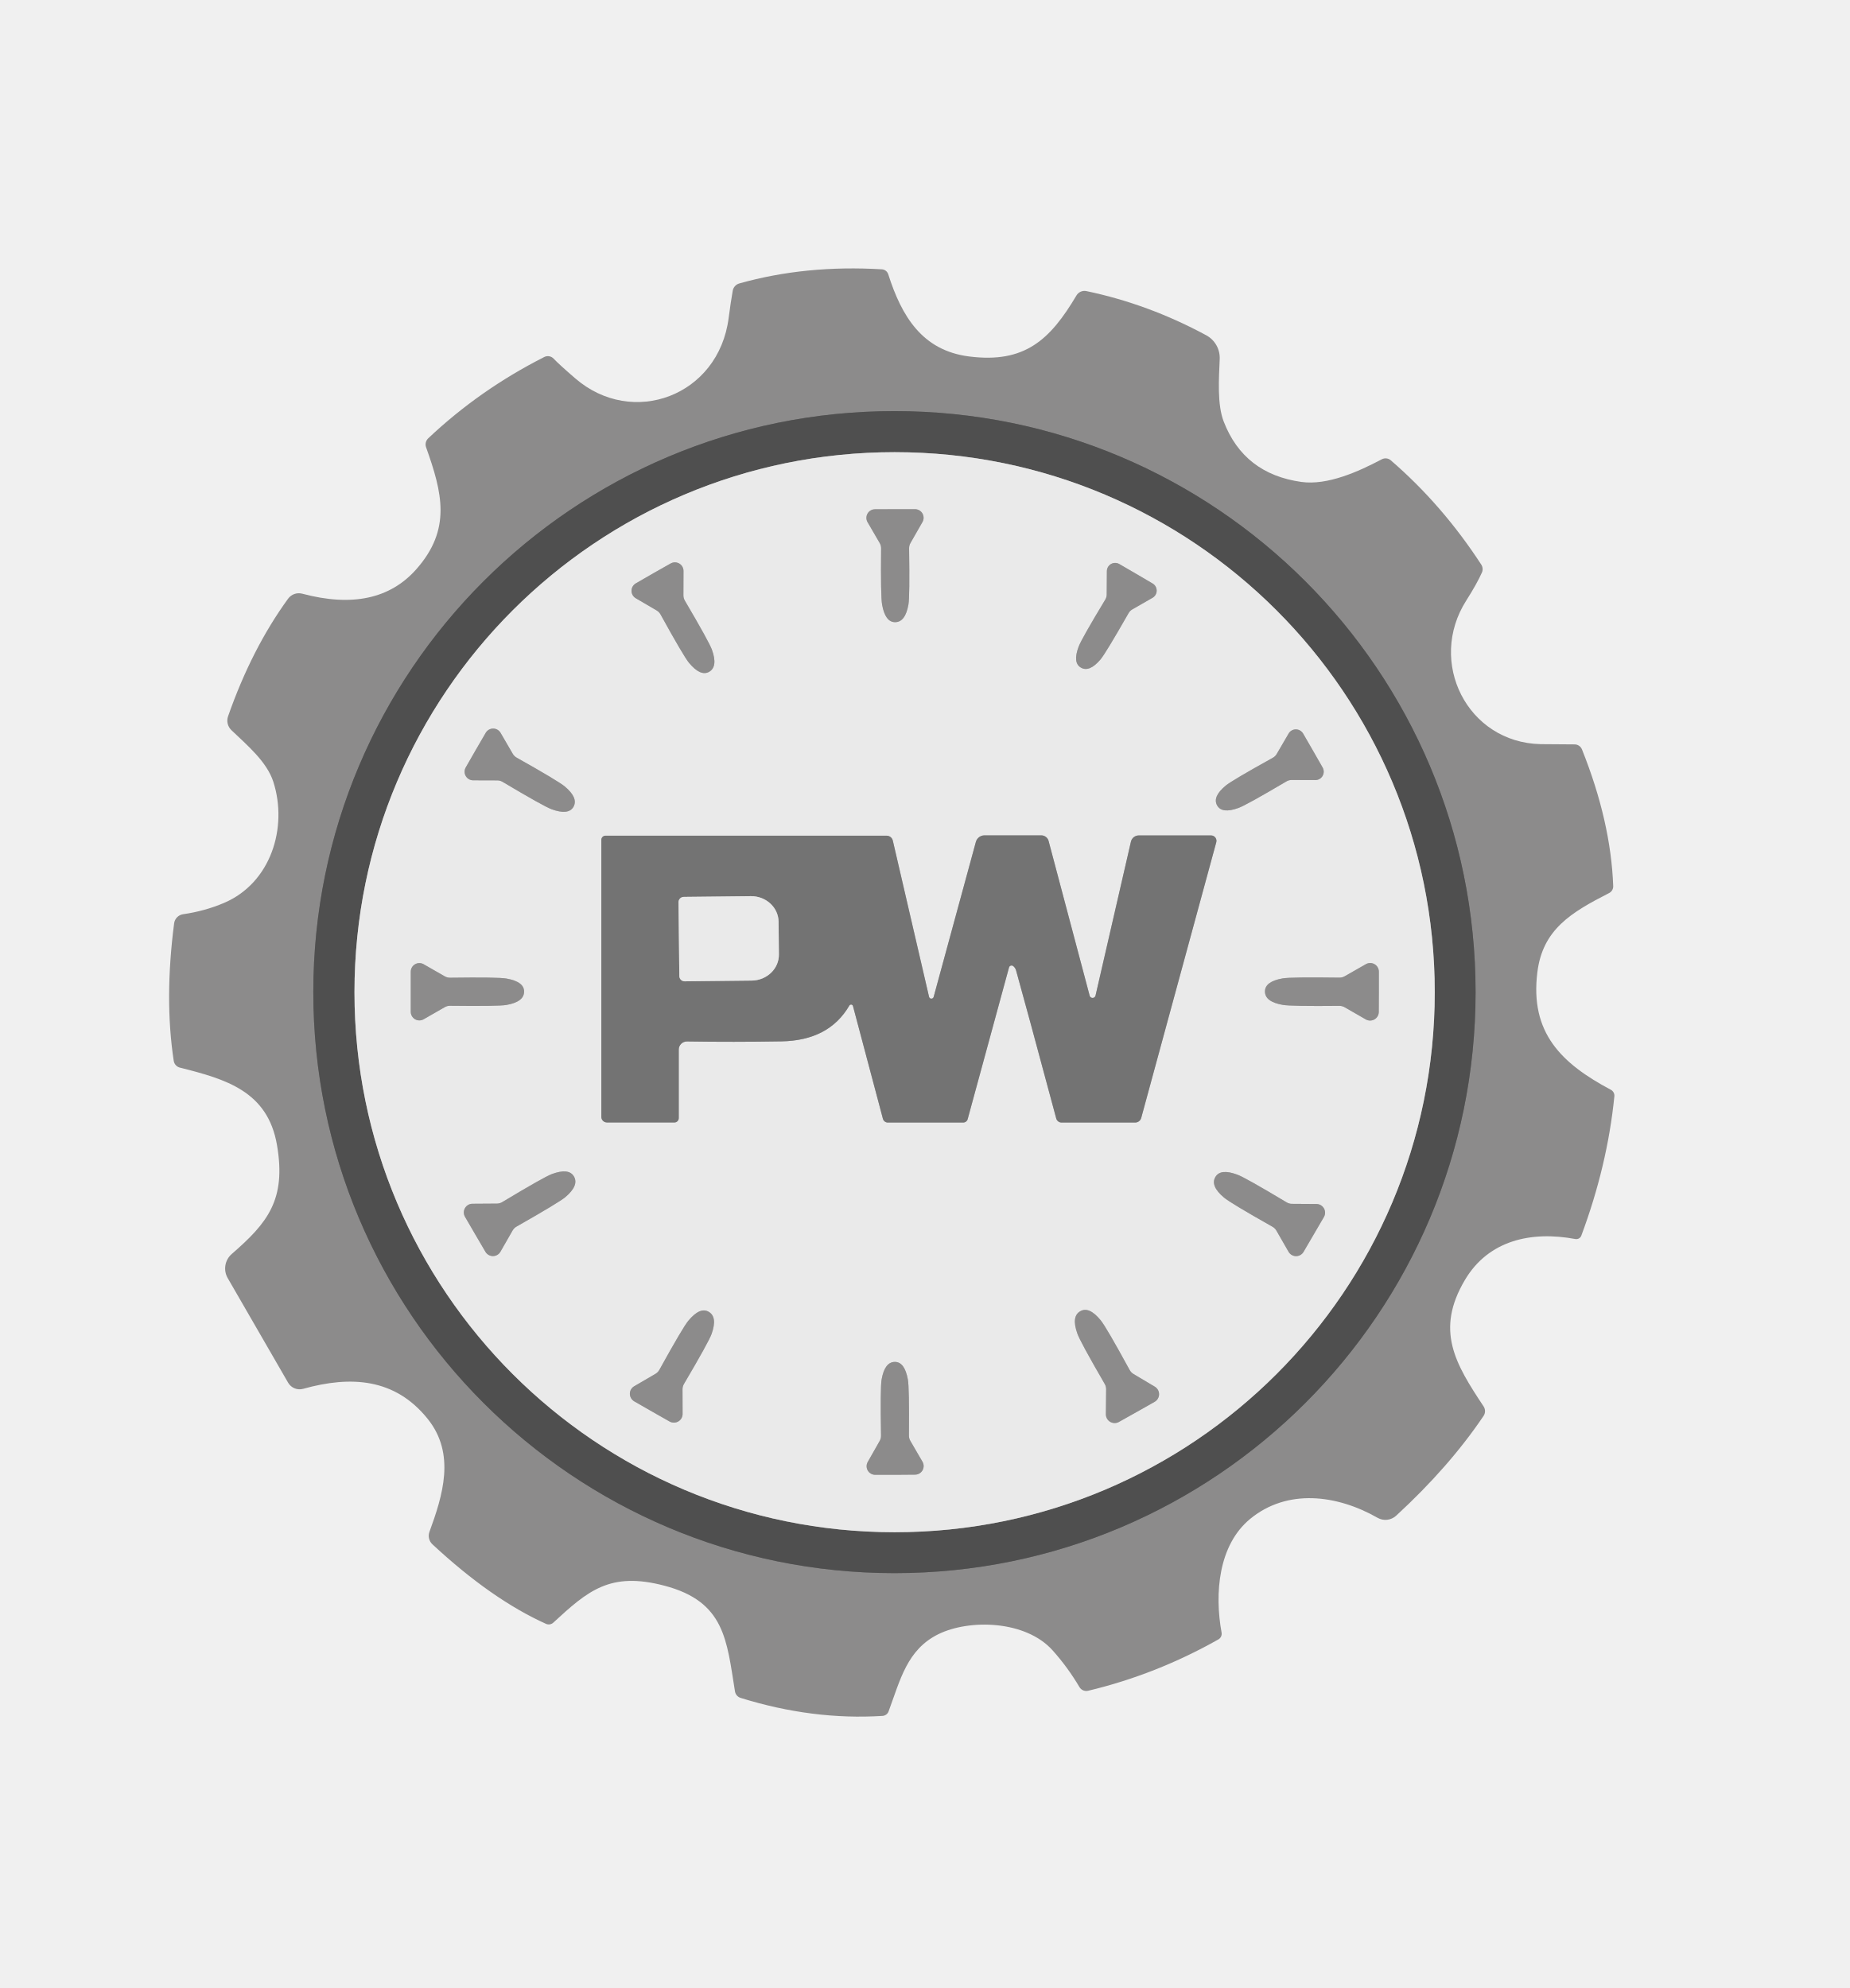
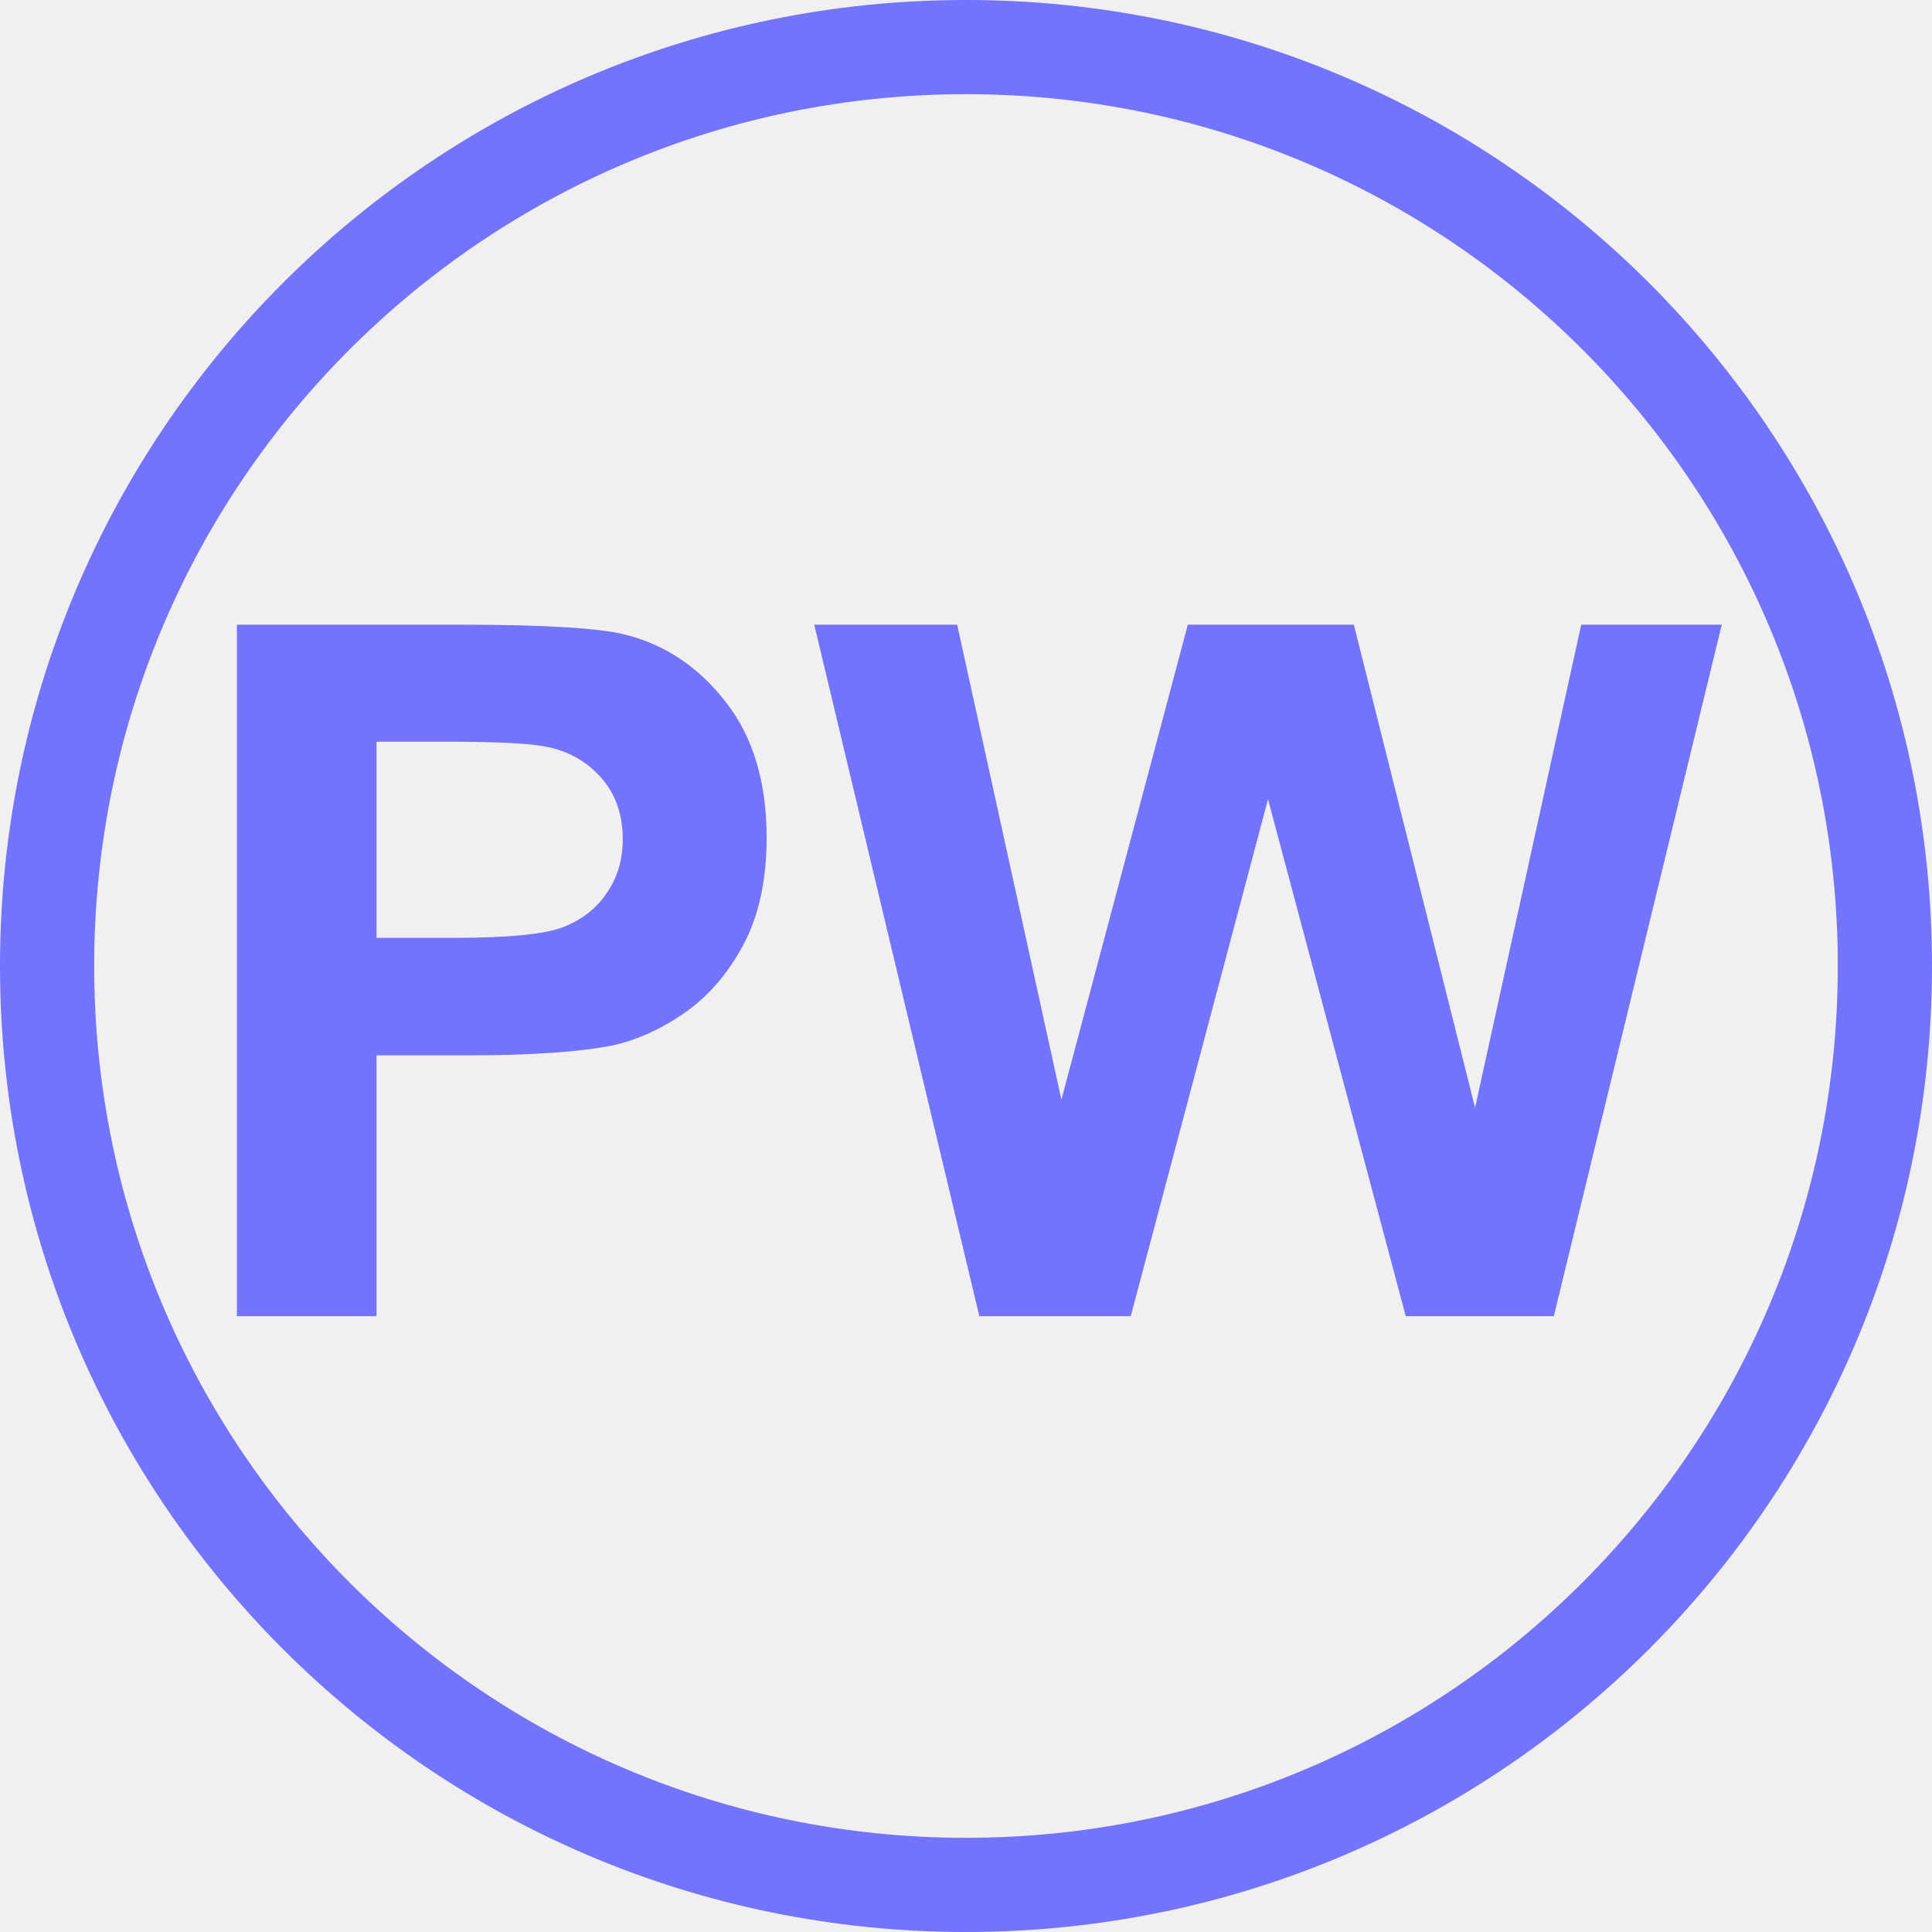
- <svg xmlns="http://www.w3.org/2000/svg" version="1.1" viewBox="0.00 0.00 226.00 243.00">
-   <g stroke-width="2.00" fill="none" stroke-linecap="butt">
-     <path stroke="#6e6d6d" vector-effect="non-scaling-stroke" d="   M 180.33 121.27   A 71.02 71.02 0.0 0 0 109.31 50.25   A 71.02 71.02 0.0 0 0 38.29 121.27   A 71.02 71.02 0.0 0 0 109.31 192.29   A 71.02 71.02 0.0 0 0 180.33 121.27" />
-     <path stroke="#9d9d9d" vector-effect="non-scaling-stroke" d="   M 175.34 121.28   A 66.01 66.01 0.0 0 0 109.33 55.27   A 66.01 66.01 0.0 0 0 43.32 121.28   A 66.01 66.01 0.0 0 0 109.33 187.29   A 66.01 66.01 0.0 0 0 175.34 121.28" />
-     <path stroke="#bbbbbb" vector-effect="non-scaling-stroke" d="   M 109.39 76.05   Q 110.64 76.05 111.02 73.89   Q 111.19 72.89 111.10 67.03   A 1.29 1.22 60.5 0 1 111.26 66.39   L 112.74 63.80   A 1.05 1.05 0.0 0 0 111.83 62.24   Q 111.33 62.23 109.38 62.24   Q 107.42 62.24 106.92 62.25   A 1.05 1.05 0.0 0 0 106.02 63.82   L 107.52 66.40   A 1.29 1.22 -60.8 0 1 107.68 67.04   Q 107.62 72.90 107.80 73.90   Q 108.18 76.05 109.39 76.05" />
-     <path stroke="#bbbbbb" vector-effect="non-scaling-stroke" d="   M 132.09 81.60   Q 133.13 82.21 134.49 80.61   Q 135.12 79.86 137.92 74.95   A 1.24 1.18 -89.0 0 1 138.36 74.50   L 140.85 73.07   A 1.01 1.01 0.0 0 0 140.87 71.33   Q 140.46 71.08 138.83 70.13   Q 137.20 69.18 136.78 68.94   A 1.01 1.01 0.0 0 0 135.27 69.80   L 135.25 72.68   A 1.24 1.18 -30.3 0 1 135.08 73.28   Q 132.16 78.12 131.82 79.04   Q 131.08 81.01 132.09 81.60" />
-     <path stroke="#bbbbbb" vector-effect="non-scaling-stroke" d="   M 86.66 82.12   Q 87.75 81.49 87.01 79.43   Q 86.67 78.48 83.69 73.41   A 1.29 1.22 30.9 0 1 83.52 72.78   L 83.53 69.79   A 1.05 1.05 0.0 0 0 81.97 68.87   Q 81.53 69.11 79.83 70.08   Q 78.13 71.05 77.70 71.31   A 1.05 1.05 0.0 0 0 77.69 73.12   L 80.27 74.63   A 1.29 1.22 89.7 0 1 80.72 75.10   Q 83.56 80.25 84.21 81.03   Q 85.61 82.71 86.66 82.12" />
-     <path stroke="#bbbbbb" vector-effect="non-scaling-stroke" d="   M 70.08 98.63   Q 70.70 97.54 69.03 96.14   Q 68.25 95.48 63.14 92.61   A 1.29 1.22 0.7 0 1 62.67 92.15   L 61.17 89.57   A 1.05 1.05 0.0 0 0 59.37 89.56   Q 59.11 89.99 58.13 91.69   Q 57.15 93.38 56.91 93.82   A 1.05 1.05 0.0 0 0 57.81 95.38   L 60.80 95.39   A 1.29 1.22 59.4 0 1 61.42 95.57   Q 66.46 98.57 67.42 98.92   Q 69.47 99.67 70.08 98.63" />
-     <path stroke="#bbbbbb" vector-effect="non-scaling-stroke" d="   M 148.75 98.46   Q 149.34 99.49 151.35 98.76   Q 152.28 98.43 157.22 95.51   A 1.26 1.19 -59.2 0 1 157.83 95.34   L 160.75 95.35   A 1.03 1.02 75.4 0 0 161.64 93.82   Q 161.40 93.40 160.45 91.74   Q 159.50 90.08 159.25 89.66   A 1.03 1.02 45.0 0 0 157.49 89.65   L 156.02 92.17   A 1.26 1.19 -0.4 0 1 155.56 92.62   Q 150.55 95.40 149.79 96.03   Q 148.14 97.40 148.75 98.46" />
-     <path stroke="#afafaf" vector-effect="non-scaling-stroke" d="   M 133.17 121.72   L 128.15 102.80   A 0.93 0.92 -7.2 0 0 127.25 102.11   L 120.31 102.11   A 1.09 1.09 0.0 0 0 119.26 102.91   L 114.10 121.86   A 0.29 0.29 0.0 0 1 113.54 121.85   L 109.11 102.75   A 0.78 0.78 0.0 0 0 108.35 102.15   L 74.00 102.15   A 0.51 0.51 0.0 0 0 73.49 102.66   L 73.49 136.52   A 0.68 0.68 0.0 0 0 74.17 137.20   L 82.43 137.20   A 0.53 0.52 -90.0 0 0 82.95 136.67   L 82.95 128.29   A 1.00 0.99 0.6 0 1 83.97 127.30   Q 89.63 127.39 95.50 127.29   Q 101.31 127.19 103.80 122.91   A 0.24 0.24 0.0 0 1 104.24 122.97   L 107.90 136.75   A 0.62 0.62 0.0 0 0 108.50 137.21   L 117.71 137.21   A 0.57 0.56 7.2 0 0 118.26 136.79   L 123.31 118.26   A 0.33 0.32 27.7 0 1 123.84 118.10   Q 124.09 118.31 124.18 118.64   Q 125.23 122.37 129.08 136.71   A 0.67 0.67 0.0 0 0 129.73 137.21   L 138.73 137.21   A 0.77 0.76 7.4 0 0 139.47 136.64   L 148.64 102.95   A 0.66 0.65 -82.2 0 0 148.01 102.12   L 139.16 102.12   A 0.99 0.97 -83.2 0 0 138.21 102.88   L 133.88 121.71   A 0.37 0.37 0.0 0 1 133.17 121.72" />
-     <path stroke="#bbbbbb" vector-effect="non-scaling-stroke" d="   M 64.05 121.20   Q 64.05 119.99 61.89 119.61   Q 60.88 119.43 55.00 119.51   A 1.29 1.23 -29.4 0 1 54.37 119.35   L 51.77 117.86   A 1.05 1.05 0.0 0 0 50.20 118.77   Q 50.19 119.27 50.20 121.23   Q 50.20 123.19 50.20 123.69   A 1.05 1.05 0.0 0 0 51.77 124.59   L 54.37 123.10   A 1.29 1.23 29.3 0 1 55.00 122.94   Q 60.89 123.01 61.89 122.84   Q 64.05 122.46 64.05 121.20" />
-     <path stroke="#bbbbbb" vector-effect="non-scaling-stroke" d="   M 154.59 121.19   Q 154.59 122.45 156.76 122.83   Q 157.76 123.01 163.67 122.95   A 1.30 1.23 -29.3 0 1 164.31 123.11   L 166.92 124.61   A 1.06 1.06 0.0 0 0 168.50 123.71   Q 168.50 123.20 168.51 121.23   Q 168.51 119.26 168.51 118.76   A 1.06 1.06 0.0 0 0 166.93 117.85   L 164.32 119.34   A 1.30 1.23 29.5 0 1 163.68 119.50   Q 157.77 119.42 156.76 119.59   Q 154.59 119.97 154.59 121.19" />
-     <path stroke="#bbbbbb" vector-effect="non-scaling-stroke" d="   M 70.14 143.80   Q 69.52 142.74 67.44 143.51   Q 66.48 143.87 61.39 146.93   A 1.30 1.24 -59.7 0 1 60.76 147.12   L 57.73 147.14   A 1.06 1.06 0.0 0 0 56.82 148.72   Q 57.07 149.16 58.07 150.87   Q 59.07 152.58 59.33 153.02   A 1.06 1.06 0.0 0 0 61.16 153.00   L 62.66 150.38   A 1.30 1.24 -0.9 0 1 63.14 149.92   Q 68.30 146.99 69.09 146.33   Q 70.78 144.90 70.14 143.80" />
-     <path stroke="#bbbbbb" vector-effect="non-scaling-stroke" d="   M 148.53 143.87   Q 147.89 144.96 149.58 146.38   Q 150.36 147.04 155.51 149.95   A 1.30 1.23 0.8 0 1 155.98 150.41   L 157.48 153.02   A 1.06 1.06 0.0 0 0 159.30 153.03   Q 159.56 152.60 160.55 150.89   Q 161.55 149.19 161.80 148.75   A 1.06 1.06 0.0 0 0 160.89 147.17   L 157.88 147.15   A 1.30 1.23 59.6 0 1 157.24 146.97   Q 152.17 143.93 151.21 143.58   Q 149.14 142.81 148.53 143.87" />
-     <path stroke="#bbbbbb" vector-effect="non-scaling-stroke" d="   M 86.60 160.34   Q 85.54 159.73 84.12 161.44   Q 83.46 162.23 80.58 167.44   A 1.31 1.24 -89.7 0 1 80.12 167.92   L 77.50 169.45   A 1.07 1.06 44.9 0 0 77.51 171.29   Q 77.95 171.55 79.67 172.53   Q 81.40 173.51 81.84 173.76   A 1.07 1.06 14.5 0 0 83.42 172.83   L 83.41 169.80   A 1.31 1.24 -30.9 0 1 83.59 169.16   Q 86.61 164.03 86.96 163.06   Q 87.71 160.97 86.60 160.34" />
-     <path stroke="#bbbbbb" vector-effect="non-scaling-stroke" d="   M 132.03 160.27   Q 130.91 160.89 131.66 163.00   Q 132.00 163.98 135.01 169.17   A 1.31 1.25 31.3 0 1 135.18 169.81   L 135.15 172.86   A 1.07 1.07 0.0 0 0 136.74 173.81   Q 137.19 173.56 138.93 172.58   Q 140.67 171.60 141.12 171.34   A 1.07 1.07 0.0 0 0 141.13 169.50   L 138.51 167.94   A 1.31 1.25 -90.0 0 1 138.05 167.45   Q 135.18 162.19 134.52 161.39   Q 133.11 159.66 132.03 160.27" />
-     <path stroke="#bbbbbb" vector-effect="non-scaling-stroke" d="   M 109.36 166.47   Q 108.11 166.48 107.74 168.63   Q 107.57 169.63 107.67 175.49   A 1.28 1.22 60.4 0 1 107.51 176.12   L 106.04 178.71   A 1.05 1.05 0.0 0 0 106.94 180.27   Q 107.44 180.27 109.40 180.27   Q 111.35 180.26 111.85 180.25   A 1.05 1.05 0.0 0 0 112.74 178.68   L 111.24 176.10   A 1.28 1.22 -60.9 0 1 111.08 175.47   Q 111.13 169.61 110.95 168.62   Q 110.56 166.47 109.36 166.47" />
-     <path stroke="#afafaf" vector-effect="non-scaling-stroke" d="   M 82.92 110.28   L 83.02 119.30   A 0.65 0.65 0.0 0 0 83.67 119.95   L 91.86 119.86   A 3.36 3.16 -0.6 0 0 95.19 116.67   L 95.15 112.67   A 3.36 3.16 -0.6 0 0 91.76 109.54   L 83.57 109.63   A 0.65 0.65 0.0 0 0 82.92 110.28" />
+ <svg xmlns="http://www.w3.org/2000/svg" width="800" height="800" viewBox="0 0 800 800" fill="none">
+   <g clip-path="url(#clip0_152_8)">
+     <path d="M400 0C620.914 0 800 179.086 800 400C800 620.914 620.914 800 400 800C179.086 800 0 620.914 0 400C0 179.086 179.086 0 400 0ZM400 39C200.625 39 39 200.625 39 400C39 599.375 200.625 761 400 761C599.375 761 761 599.375 761 400C761 200.625 599.375 39 400 39Z" fill="#7373FB" />
+     <path d="M98.102 545V258.672H190.875C226.031 258.672 248.948 260.104 259.625 262.969C276.031 267.266 289.768 276.641 300.836 291.094C311.904 305.417 317.438 323.971 317.438 346.758C317.438 364.336 314.247 379.115 307.867 391.094C301.487 403.073 293.349 412.513 283.453 419.414C273.688 426.185 263.727 430.677 253.57 432.891C239.768 435.625 219.781 436.992 193.609 436.992H155.914V545H98.102ZM155.914 307.109V388.359H187.555C210.341 388.359 225.576 386.862 233.258 383.867C240.94 380.872 246.93 376.185 251.227 369.805C255.654 363.424 257.867 356.003 257.867 347.539C257.867 337.122 254.807 328.529 248.688 321.758C242.568 314.987 234.82 310.755 225.445 309.062C218.544 307.76 204.677 307.109 183.844 307.109H155.914ZM405.523 545L337.164 258.672H396.344L439.508 455.352L491.852 258.672H560.602L610.797 458.672L654.742 258.672H712.945L643.414 545H582.086L525.055 330.938L468.219 545H405.523Z" fill="#7373FB" />
  </g>
-   <path fill="#8c8b8b" d="   M 67.66 43.84   Q 68.31 44.53 70.29 46.24   C 77.28 52.30 87.83 48.42 89.05 38.85   Q 89.30 36.92 89.55 35.52   A 1.13 1.12 87.5 0 1 90.34 34.65   Q 98.46 32.36 107.78 32.92   A 0.87 0.87 0.0 0 1 108.55 33.52   C 110.19 38.67 112.71 42.84 118.42 43.57   C 125.25 44.45 128.35 41.51 131.55 36.12   A 1.14 1.14 0.0 0 1 132.76 35.58   Q 140.36 37.17 147.41 40.98   A 3.15 3.14 -74.8 0 1 149.06 43.88   C 148.96 46.30 148.74 49.45 149.55 51.53   Q 152.02 57.93 159.05 58.91   C 162.24 59.35 166.01 57.65 168.87 56.14   A 0.98 0.97 -38.4 0 1 169.96 56.26   Q 176.25 61.68 181.03 69.02   A 1.04 1.01 40.9 0 1 181.11 69.97   Q 180.49 71.36 179.20 73.39   C 174.39 80.92 179.32 90.77 188.29 90.96   Q 189.62 90.98 192.43 90.99   A 0.98 0.97 78.7 0 1 193.33 91.60   Q 196.86 100.41 197.15 108.31   A 0.92 0.91 75.9 0 1 196.65 109.16   C 191.97 111.55 188.53 113.62 187.88 118.84   C 186.96 126.24 190.80 129.98 196.85 133.20   A 0.82 0.81 17.1 0 1 197.29 134.01   Q 196.44 142.49 193.25 151.04   A 0.65 0.65 0.0 0 1 192.52 151.45   C 187.13 150.44 181.90 151.60 179.03 156.45   C 175.38 162.60 177.83 166.67 181.31 171.91   A 1.05 1.04 45.6 0 1 181.30 173.08   Q 177.09 179.32 170.62 185.27   A 1.94 1.93 -51.4 0 1 168.36 185.53   C 163.36 182.68 157.31 181.94 152.78 185.66   C 148.90 188.86 148.41 194.76 149.29 199.57   A 0.80 0.79 70.8 0 1 148.90 200.39   Q 141.31 204.68 132.97 206.67   A 0.97 0.97 0.0 0 1 131.92 206.22   Q 130.50 203.81 128.63 201.72   C 125.33 198.05 118.48 197.89 114.68 199.75   C 110.85 201.64 110.03 205.31 108.59 209.20   A 0.85 0.84 8.1 0 1 107.86 209.74   Q 99.31 210.28 90.51 207.54   A 1.01 0.99 -86.4 0 1 89.82 206.74   C 88.81 200.51 88.61 195.76 81.18 193.82   C 74.56 192.08 71.86 194.43 67.62 198.34   A 0.82 0.81 -54.1 0 1 66.73 198.49   Q 60.07 195.49 52.85 188.77   A 1.42 1.41 31.5 0 1 52.48 187.25   C 54.11 182.79 55.70 177.73 52.28 173.45   C 48.27 168.44 42.85 168.14 37.05 169.76   A 1.62 1.62 0.0 0 1 35.21 169.01   L 27.83 156.23   A 2.35 2.35 0.0 0 1 28.32 153.28   C 32.70 149.48 35.00 146.65 33.85 139.96   C 32.72 133.38 27.60 131.91 21.99 130.50   A 1.02 1.01 -87.5 0 1 21.23 129.66   Q 20.08 122.10 21.28 112.86   A 1.30 1.29 89.7 0 1 22.37 111.75   Q 25.02 111.37 27.37 110.37   C 33.11 107.93 35.19 101.16 33.41 95.58   C 32.62 93.12 30.25 91.13 28.28 89.25   A 1.62 1.60 31.7 0 1 27.87 87.56   Q 30.76 79.30 35.20 73.19   A 1.63 1.62 -64.5 0 1 36.94 72.57   Q 46.06 75.00 50.86 69.60   C 55.21 64.69 54.05 60.23 52.07 54.67   A 1.04 1.03 58.5 0 1 52.33 53.58   Q 58.60 47.65 66.51 43.64   A 0.97 0.97 0.0 0 1 67.66 43.84   Z   M 180.33 121.27   A 71.02 71.02 0.0 0 0 109.31 50.25   A 71.02 71.02 0.0 0 0 38.29 121.27   A 71.02 71.02 0.0 0 0 109.31 192.29   A 71.02 71.02 0.0 0 0 180.33 121.27   Z" />
-   <path fill="#4f4f4f" d="   M 180.33 121.27   A 71.02 71.02 0.0 0 1 109.31 192.29   A 71.02 71.02 0.0 0 1 38.29 121.27   A 71.02 71.02 0.0 0 1 109.31 50.25   A 71.02 71.02 0.0 0 1 180.33 121.27   Z   M 175.34 121.28   A 66.01 66.01 0.0 0 0 109.33 55.27   A 66.01 66.01 0.0 0 0 43.32 121.28   A 66.01 66.01 0.0 0 0 109.33 187.29   A 66.01 66.01 0.0 0 0 175.34 121.28   Z" />
-   <path fill="#eaeaea" d="   M 175.34 121.28   A 66.01 66.01 0.0 0 1 109.33 187.29   A 66.01 66.01 0.0 0 1 43.32 121.28   A 66.01 66.01 0.0 0 1 109.33 55.27   A 66.01 66.01 0.0 0 1 175.34 121.28   Z   M 109.39 76.05   Q 110.64 76.05 111.02 73.89   Q 111.19 72.89 111.10 67.03   A 1.29 1.22 60.5 0 1 111.26 66.39   L 112.74 63.80   A 1.05 1.05 0.0 0 0 111.83 62.24   Q 111.33 62.23 109.38 62.24   Q 107.42 62.24 106.92 62.25   A 1.05 1.05 0.0 0 0 106.02 63.82   L 107.52 66.40   A 1.29 1.22 -60.8 0 1 107.68 67.04   Q 107.62 72.90 107.80 73.90   Q 108.18 76.05 109.39 76.05   Z   M 132.09 81.60   Q 133.13 82.21 134.49 80.61   Q 135.12 79.86 137.92 74.95   A 1.24 1.18 -89.0 0 1 138.36 74.50   L 140.85 73.07   A 1.01 1.01 0.0 0 0 140.87 71.33   Q 140.46 71.08 138.83 70.13   Q 137.20 69.18 136.78 68.94   A 1.01 1.01 0.0 0 0 135.27 69.80   L 135.25 72.68   A 1.24 1.18 -30.3 0 1 135.08 73.28   Q 132.16 78.12 131.82 79.04   Q 131.08 81.01 132.09 81.60   Z   M 86.66 82.12   Q 87.75 81.49 87.01 79.43   Q 86.67 78.48 83.69 73.41   A 1.29 1.22 30.9 0 1 83.52 72.78   L 83.53 69.79   A 1.05 1.05 0.0 0 0 81.97 68.87   Q 81.53 69.11 79.83 70.08   Q 78.13 71.05 77.70 71.31   A 1.05 1.05 0.0 0 0 77.69 73.12   L 80.27 74.63   A 1.29 1.22 89.7 0 1 80.72 75.10   Q 83.56 80.25 84.21 81.03   Q 85.61 82.71 86.66 82.12   Z   M 70.08 98.63   Q 70.70 97.54 69.03 96.14   Q 68.25 95.48 63.14 92.61   A 1.29 1.22 0.7 0 1 62.67 92.15   L 61.17 89.57   A 1.05 1.05 0.0 0 0 59.37 89.56   Q 59.11 89.99 58.13 91.69   Q 57.15 93.38 56.91 93.82   A 1.05 1.05 0.0 0 0 57.81 95.38   L 60.80 95.39   A 1.29 1.22 59.4 0 1 61.42 95.57   Q 66.46 98.57 67.42 98.92   Q 69.47 99.67 70.08 98.63   Z   M 148.75 98.46   Q 149.34 99.49 151.35 98.76   Q 152.28 98.43 157.22 95.51   A 1.26 1.19 -59.2 0 1 157.83 95.34   L 160.75 95.35   A 1.03 1.02 75.4 0 0 161.64 93.82   Q 161.40 93.40 160.45 91.74   Q 159.50 90.08 159.25 89.66   A 1.03 1.02 45.0 0 0 157.49 89.65   L 156.02 92.17   A 1.26 1.19 -0.4 0 1 155.56 92.62   Q 150.55 95.40 149.79 96.03   Q 148.14 97.40 148.75 98.46   Z   M 133.17 121.72   L 128.15 102.80   A 0.93 0.92 -7.2 0 0 127.25 102.11   L 120.31 102.11   A 1.09 1.09 0.0 0 0 119.26 102.91   L 114.10 121.86   A 0.29 0.29 0.0 0 1 113.54 121.85   L 109.11 102.75   A 0.78 0.78 0.0 0 0 108.35 102.15   L 74.00 102.15   A 0.51 0.51 0.0 0 0 73.49 102.66   L 73.49 136.52   A 0.68 0.68 0.0 0 0 74.17 137.20   L 82.43 137.20   A 0.53 0.52 -90.0 0 0 82.95 136.67   L 82.95 128.29   A 1.00 0.99 0.6 0 1 83.97 127.30   Q 89.63 127.39 95.50 127.29   Q 101.31 127.19 103.80 122.91   A 0.24 0.24 0.0 0 1 104.24 122.97   L 107.90 136.75   A 0.62 0.62 0.0 0 0 108.50 137.21   L 117.71 137.21   A 0.57 0.56 7.2 0 0 118.26 136.79   L 123.31 118.26   A 0.33 0.32 27.7 0 1 123.84 118.10   Q 124.09 118.31 124.18 118.64   Q 125.23 122.37 129.08 136.71   A 0.67 0.67 0.0 0 0 129.73 137.21   L 138.73 137.21   A 0.77 0.76 7.4 0 0 139.47 136.64   L 148.64 102.95   A 0.66 0.65 -82.2 0 0 148.01 102.12   L 139.16 102.12   A 0.99 0.97 -83.2 0 0 138.21 102.88   L 133.88 121.71   A 0.37 0.37 0.0 0 1 133.17 121.72   Z   M 64.05 121.20   Q 64.05 119.99 61.89 119.61   Q 60.88 119.43 55.00 119.51   A 1.29 1.23 -29.4 0 1 54.37 119.35   L 51.77 117.86   A 1.05 1.05 0.0 0 0 50.20 118.77   Q 50.19 119.27 50.20 121.23   Q 50.20 123.19 50.20 123.69   A 1.05 1.05 0.0 0 0 51.77 124.59   L 54.37 123.10   A 1.29 1.23 29.3 0 1 55.00 122.94   Q 60.89 123.01 61.89 122.84   Q 64.05 122.46 64.05 121.20   Z   M 154.59 121.19   Q 154.59 122.45 156.76 122.83   Q 157.76 123.01 163.67 122.95   A 1.30 1.23 -29.3 0 1 164.31 123.11   L 166.92 124.61   A 1.06 1.06 0.0 0 0 168.50 123.71   Q 168.50 123.20 168.51 121.23   Q 168.51 119.26 168.51 118.76   A 1.06 1.06 0.0 0 0 166.93 117.85   L 164.32 119.34   A 1.30 1.23 29.5 0 1 163.68 119.50   Q 157.77 119.42 156.76 119.59   Q 154.59 119.97 154.59 121.19   Z   M 70.14 143.80   Q 69.52 142.74 67.44 143.51   Q 66.48 143.87 61.39 146.93   A 1.30 1.24 -59.7 0 1 60.76 147.12   L 57.73 147.14   A 1.06 1.06 0.0 0 0 56.82 148.72   Q 57.07 149.16 58.07 150.87   Q 59.07 152.58 59.33 153.02   A 1.06 1.06 0.0 0 0 61.16 153.00   L 62.66 150.38   A 1.30 1.24 -0.9 0 1 63.14 149.92   Q 68.30 146.99 69.09 146.33   Q 70.78 144.90 70.14 143.80   Z   M 148.53 143.87   Q 147.89 144.96 149.58 146.38   Q 150.36 147.04 155.51 149.95   A 1.30 1.23 0.8 0 1 155.98 150.41   L 157.48 153.02   A 1.06 1.06 0.0 0 0 159.30 153.03   Q 159.56 152.60 160.55 150.89   Q 161.55 149.19 161.80 148.75   A 1.06 1.06 0.0 0 0 160.89 147.17   L 157.88 147.15   A 1.30 1.23 59.6 0 1 157.24 146.97   Q 152.17 143.93 151.21 143.58   Q 149.14 142.81 148.53 143.87   Z   M 86.60 160.34   Q 85.54 159.73 84.12 161.44   Q 83.46 162.23 80.58 167.44   A 1.31 1.24 -89.7 0 1 80.12 167.92   L 77.50 169.45   A 1.07 1.06 44.9 0 0 77.51 171.29   Q 77.95 171.55 79.67 172.53   Q 81.40 173.51 81.84 173.76   A 1.07 1.06 14.5 0 0 83.42 172.83   L 83.41 169.80   A 1.31 1.24 -30.9 0 1 83.59 169.16   Q 86.61 164.03 86.96 163.06   Q 87.71 160.97 86.60 160.34   Z   M 132.03 160.27   Q 130.91 160.89 131.66 163.00   Q 132.00 163.98 135.01 169.17   A 1.31 1.25 31.3 0 1 135.18 169.81   L 135.15 172.86   A 1.07 1.07 0.0 0 0 136.74 173.81   Q 137.19 173.56 138.93 172.58   Q 140.67 171.60 141.12 171.34   A 1.07 1.07 0.0 0 0 141.13 169.50   L 138.51 167.94   A 1.31 1.25 -90.0 0 1 138.05 167.45   Q 135.18 162.19 134.52 161.39   Q 133.11 159.66 132.03 160.27   Z   M 109.36 166.47   Q 108.11 166.48 107.74 168.63   Q 107.57 169.63 107.67 175.49   A 1.28 1.22 60.4 0 1 107.51 176.12   L 106.04 178.71   A 1.05 1.05 0.0 0 0 106.94 180.27   Q 107.44 180.27 109.40 180.27   Q 111.35 180.26 111.85 180.25   A 1.05 1.05 0.0 0 0 112.74 178.68   L 111.24 176.10   A 1.28 1.22 -60.9 0 1 111.08 175.47   Q 111.13 169.61 110.95 168.62   Q 110.56 166.47 109.36 166.47   Z" />
-   <path fill="#8c8b8b" d="   M 109.39 76.05   Q 108.18 76.05 107.80 73.90   Q 107.62 72.90 107.68 67.04   A 1.29 1.22 -60.8 0 0 107.52 66.40   L 106.02 63.82   A 1.05 1.05 0.0 0 1 106.92 62.25   Q 107.42 62.24 109.38 62.24   Q 111.33 62.23 111.83 62.24   A 1.05 1.05 0.0 0 1 112.74 63.80   L 111.26 66.39   A 1.29 1.22 60.5 0 0 111.10 67.03   Q 111.19 72.89 111.02 73.89   Q 110.64 76.05 109.39 76.05   Z" />
-   <path fill="#8c8b8b" d="   M 132.09 81.60   Q 131.08 81.01 131.82 79.04   Q 132.16 78.12 135.08 73.28   A 1.24 1.18 -30.3 0 0 135.25 72.68   L 135.27 69.80   A 1.01 1.01 0.0 0 1 136.78 68.94   Q 137.20 69.18 138.83 70.13   Q 140.46 71.08 140.87 71.33   A 1.01 1.01 0.0 0 1 140.85 73.07   L 138.36 74.50   A 1.24 1.18 -89.0 0 0 137.92 74.95   Q 135.12 79.86 134.49 80.61   Q 133.13 82.21 132.09 81.60   Z" />
-   <path fill="#8c8b8b" d="   M 86.66 82.12   Q 85.61 82.71 84.21 81.03   Q 83.56 80.25 80.72 75.10   A 1.29 1.22 89.7 0 0 80.27 74.63   L 77.69 73.12   A 1.05 1.05 0.0 0 1 77.70 71.31   Q 78.13 71.05 79.83 70.08   Q 81.53 69.11 81.97 68.87   A 1.05 1.05 0.0 0 1 83.53 69.79   L 83.52 72.78   A 1.29 1.22 30.9 0 0 83.69 73.41   Q 86.67 78.48 87.01 79.43   Q 87.75 81.49 86.66 82.12   Z" />
-   <path fill="#8c8b8b" d="   M 70.08 98.63   Q 69.47 99.67 67.42 98.92   Q 66.46 98.57 61.42 95.57   A 1.29 1.22 59.4 0 0 60.80 95.39   L 57.81 95.38   A 1.05 1.05 0.0 0 1 56.91 93.82   Q 57.15 93.38 58.13 91.69   Q 59.11 89.99 59.37 89.56   A 1.05 1.05 0.0 0 1 61.17 89.57   L 62.67 92.15   A 1.29 1.22 0.7 0 0 63.14 92.61   Q 68.25 95.48 69.03 96.14   Q 70.70 97.54 70.08 98.63   Z" />
-   <path fill="#8c8b8b" d="   M 148.75 98.46   Q 148.14 97.40 149.79 96.03   Q 150.55 95.40 155.56 92.62   A 1.26 1.19 -0.4 0 0 156.02 92.17   L 157.49 89.65   A 1.03 1.02 45.0 0 1 159.25 89.66   Q 159.50 90.08 160.45 91.74   Q 161.40 93.40 161.64 93.82   A 1.03 1.02 75.4 0 1 160.75 95.35   L 157.83 95.34   A 1.26 1.19 -59.2 0 0 157.22 95.51   Q 152.28 98.43 151.35 98.76   Q 149.34 99.49 148.75 98.46   Z" />
-   <path fill="#737373" d="   M 133.17 121.72   A 0.37 0.37 0.0 0 0 133.88 121.71   L 138.21 102.88   A 0.99 0.97 -83.2 0 1 139.16 102.12   L 148.01 102.12   A 0.66 0.65 -82.2 0 1 148.64 102.95   L 139.47 136.64   A 0.77 0.76 7.4 0 1 138.73 137.21   L 129.73 137.21   A 0.67 0.67 0.0 0 1 129.08 136.71   Q 125.23 122.37 124.18 118.64   Q 124.09 118.31 123.84 118.10   A 0.33 0.32 27.7 0 0 123.31 118.26   L 118.26 136.79   A 0.57 0.56 7.2 0 1 117.71 137.21   L 108.50 137.21   A 0.62 0.62 0.0 0 1 107.90 136.75   L 104.24 122.97   A 0.24 0.24 0.0 0 0 103.80 122.91   Q 101.31 127.19 95.50 127.29   Q 89.63 127.39 83.97 127.30   A 1.00 0.99 0.6 0 0 82.95 128.29   L 82.95 136.67   A 0.53 0.52 90.0 0 1 82.43 137.20   L 74.17 137.20   A 0.68 0.68 0.0 0 1 73.49 136.52   L 73.49 102.66   A 0.51 0.51 0.0 0 1 74.00 102.15   L 108.35 102.15   A 0.78 0.78 0.0 0 1 109.11 102.75   L 113.54 121.85   A 0.29 0.29 0.0 0 0 114.10 121.86   L 119.26 102.91   A 1.09 1.09 0.0 0 1 120.31 102.11   L 127.25 102.11   A 0.93 0.92 -7.2 0 1 128.15 102.80   L 133.17 121.72   Z   M 82.92 110.28   L 83.02 119.30   A 0.65 0.65 0.0 0 0 83.67 119.95   L 91.86 119.86   A 3.36 3.16 -0.6 0 0 95.19 116.67   L 95.15 112.67   A 3.36 3.16 -0.6 0 0 91.76 109.54   L 83.57 109.63   A 0.65 0.65 0.0 0 0 82.92 110.28   Z" />
-   <path fill="#eaeaea" d="   M 82.92 110.28   A 0.65 0.65 0.0 0 1 83.57 109.63   L 91.76 109.54   A 3.36 3.16 -0.6 0 1 95.15 112.67   L 95.19 116.67   A 3.36 3.16 -0.6 0 1 91.86 119.86   L 83.67 119.95   A 0.65 0.65 0.0 0 1 83.02 119.30   L 82.92 110.28   Z" />
-   <path fill="#8c8b8b" d="   M 64.05 121.20   Q 64.05 122.46 61.89 122.84   Q 60.89 123.01 55.00 122.94   A 1.29 1.23 29.3 0 0 54.37 123.10   L 51.77 124.59   A 1.05 1.05 0.0 0 1 50.20 123.69   Q 50.20 123.19 50.20 121.23   Q 50.19 119.27 50.20 118.77   A 1.05 1.05 0.0 0 1 51.77 117.86   L 54.37 119.35   A 1.29 1.23 -29.4 0 0 55.00 119.51   Q 60.88 119.43 61.89 119.61   Q 64.05 119.99 64.05 121.20   Z" />
-   <path fill="#8c8b8b" d="   M 154.59 121.19   Q 154.59 119.97 156.76 119.59   Q 157.77 119.42 163.68 119.50   A 1.30 1.23 29.5 0 0 164.32 119.34   L 166.93 117.85   A 1.06 1.06 0.0 0 1 168.51 118.76   Q 168.51 119.26 168.51 121.23   Q 168.50 123.20 168.50 123.71   A 1.06 1.06 0.0 0 1 166.92 124.61   L 164.31 123.11   A 1.30 1.23 -29.3 0 0 163.67 122.95   Q 157.76 123.01 156.76 122.83   Q 154.59 122.45 154.59 121.19   Z" />
-   <path fill="#8c8b8b" d="   M 70.14 143.80   Q 70.78 144.90 69.09 146.33   Q 68.30 146.99 63.14 149.92   A 1.30 1.24 -0.9 0 0 62.66 150.38   L 61.16 153.00   A 1.06 1.06 0.0 0 1 59.33 153.02   Q 59.07 152.58 58.07 150.87   Q 57.07 149.16 56.82 148.72   A 1.06 1.06 0.0 0 1 57.73 147.14   L 60.76 147.12   A 1.30 1.24 -59.7 0 0 61.39 146.93   Q 66.48 143.87 67.44 143.51   Q 69.52 142.74 70.14 143.80   Z" />
-   <path fill="#8c8b8b" d="   M 160.55 150.89   Q 159.56 152.60 159.30 153.03   A 1.06 1.06 0.0 0 1 157.48 153.02   L 155.98 150.41   A 1.30 1.23 0.8 0 0 155.51 149.95   Q 150.36 147.04 149.58 146.38   Q 147.89 144.96 148.53 143.87   Q 149.14 142.81 151.21 143.58   Q 152.17 143.93 157.24 146.97   A 1.30 1.23 59.6 0 0 157.88 147.15   L 160.89 147.17   A 1.06 1.06 0.0 0 1 161.80 148.75   Q 161.55 149.19 160.55 150.89   Z" />
-   <path fill="#8c8b8b" d="   M 86.60 160.34   Q 87.71 160.97 86.96 163.06   Q 86.61 164.03 83.59 169.16   A 1.31 1.24 -30.9 0 0 83.41 169.80   L 83.42 172.83   A 1.07 1.06 14.5 0 1 81.84 173.76   Q 81.40 173.51 79.67 172.53   Q 77.95 171.55 77.51 171.29   A 1.07 1.06 44.9 0 1 77.50 169.45   L 80.12 167.92   A 1.31 1.24 -89.7 0 0 80.58 167.44   Q 83.46 162.23 84.12 161.44   Q 85.54 159.73 86.60 160.34   Z" />
-   <path fill="#8c8b8b" d="   M 132.03 160.27   Q 133.11 159.66 134.52 161.39   Q 135.18 162.19 138.05 167.45   A 1.31 1.25 -90.0 0 0 138.51 167.94   L 141.13 169.50   A 1.07 1.07 0.0 0 1 141.12 171.34   Q 140.67 171.60 138.93 172.58   Q 137.19 173.56 136.74 173.81   A 1.07 1.07 0.0 0 1 135.15 172.86   L 135.18 169.81   A 1.31 1.25 31.3 0 0 135.01 169.17   Q 132.00 163.98 131.66 163.00   Q 130.91 160.89 132.03 160.27   Z" />
-   <path fill="#8c8b8b" d="   M 109.36 166.47   Q 110.56 166.47 110.95 168.62   Q 111.13 169.61 111.08 175.47   A 1.28 1.22 -60.9 0 0 111.24 176.10   L 112.74 178.68   A 1.05 1.05 0.0 0 1 111.85 180.25   Q 111.35 180.26 109.40 180.27   Q 107.44 180.27 106.94 180.27   A 1.05 1.05 0.0 0 1 106.04 178.71   L 107.51 176.12   A 1.28 1.22 60.4 0 0 107.67 175.49   Q 107.57 169.63 107.74 168.63   Q 108.11 166.48 109.36 166.47   Z" />
+   <defs>
+     <clipPath id="clip0_152_8">
+       <rect width="800" height="800" fill="white" />
+     </clipPath>
+   </defs>
</svg>
